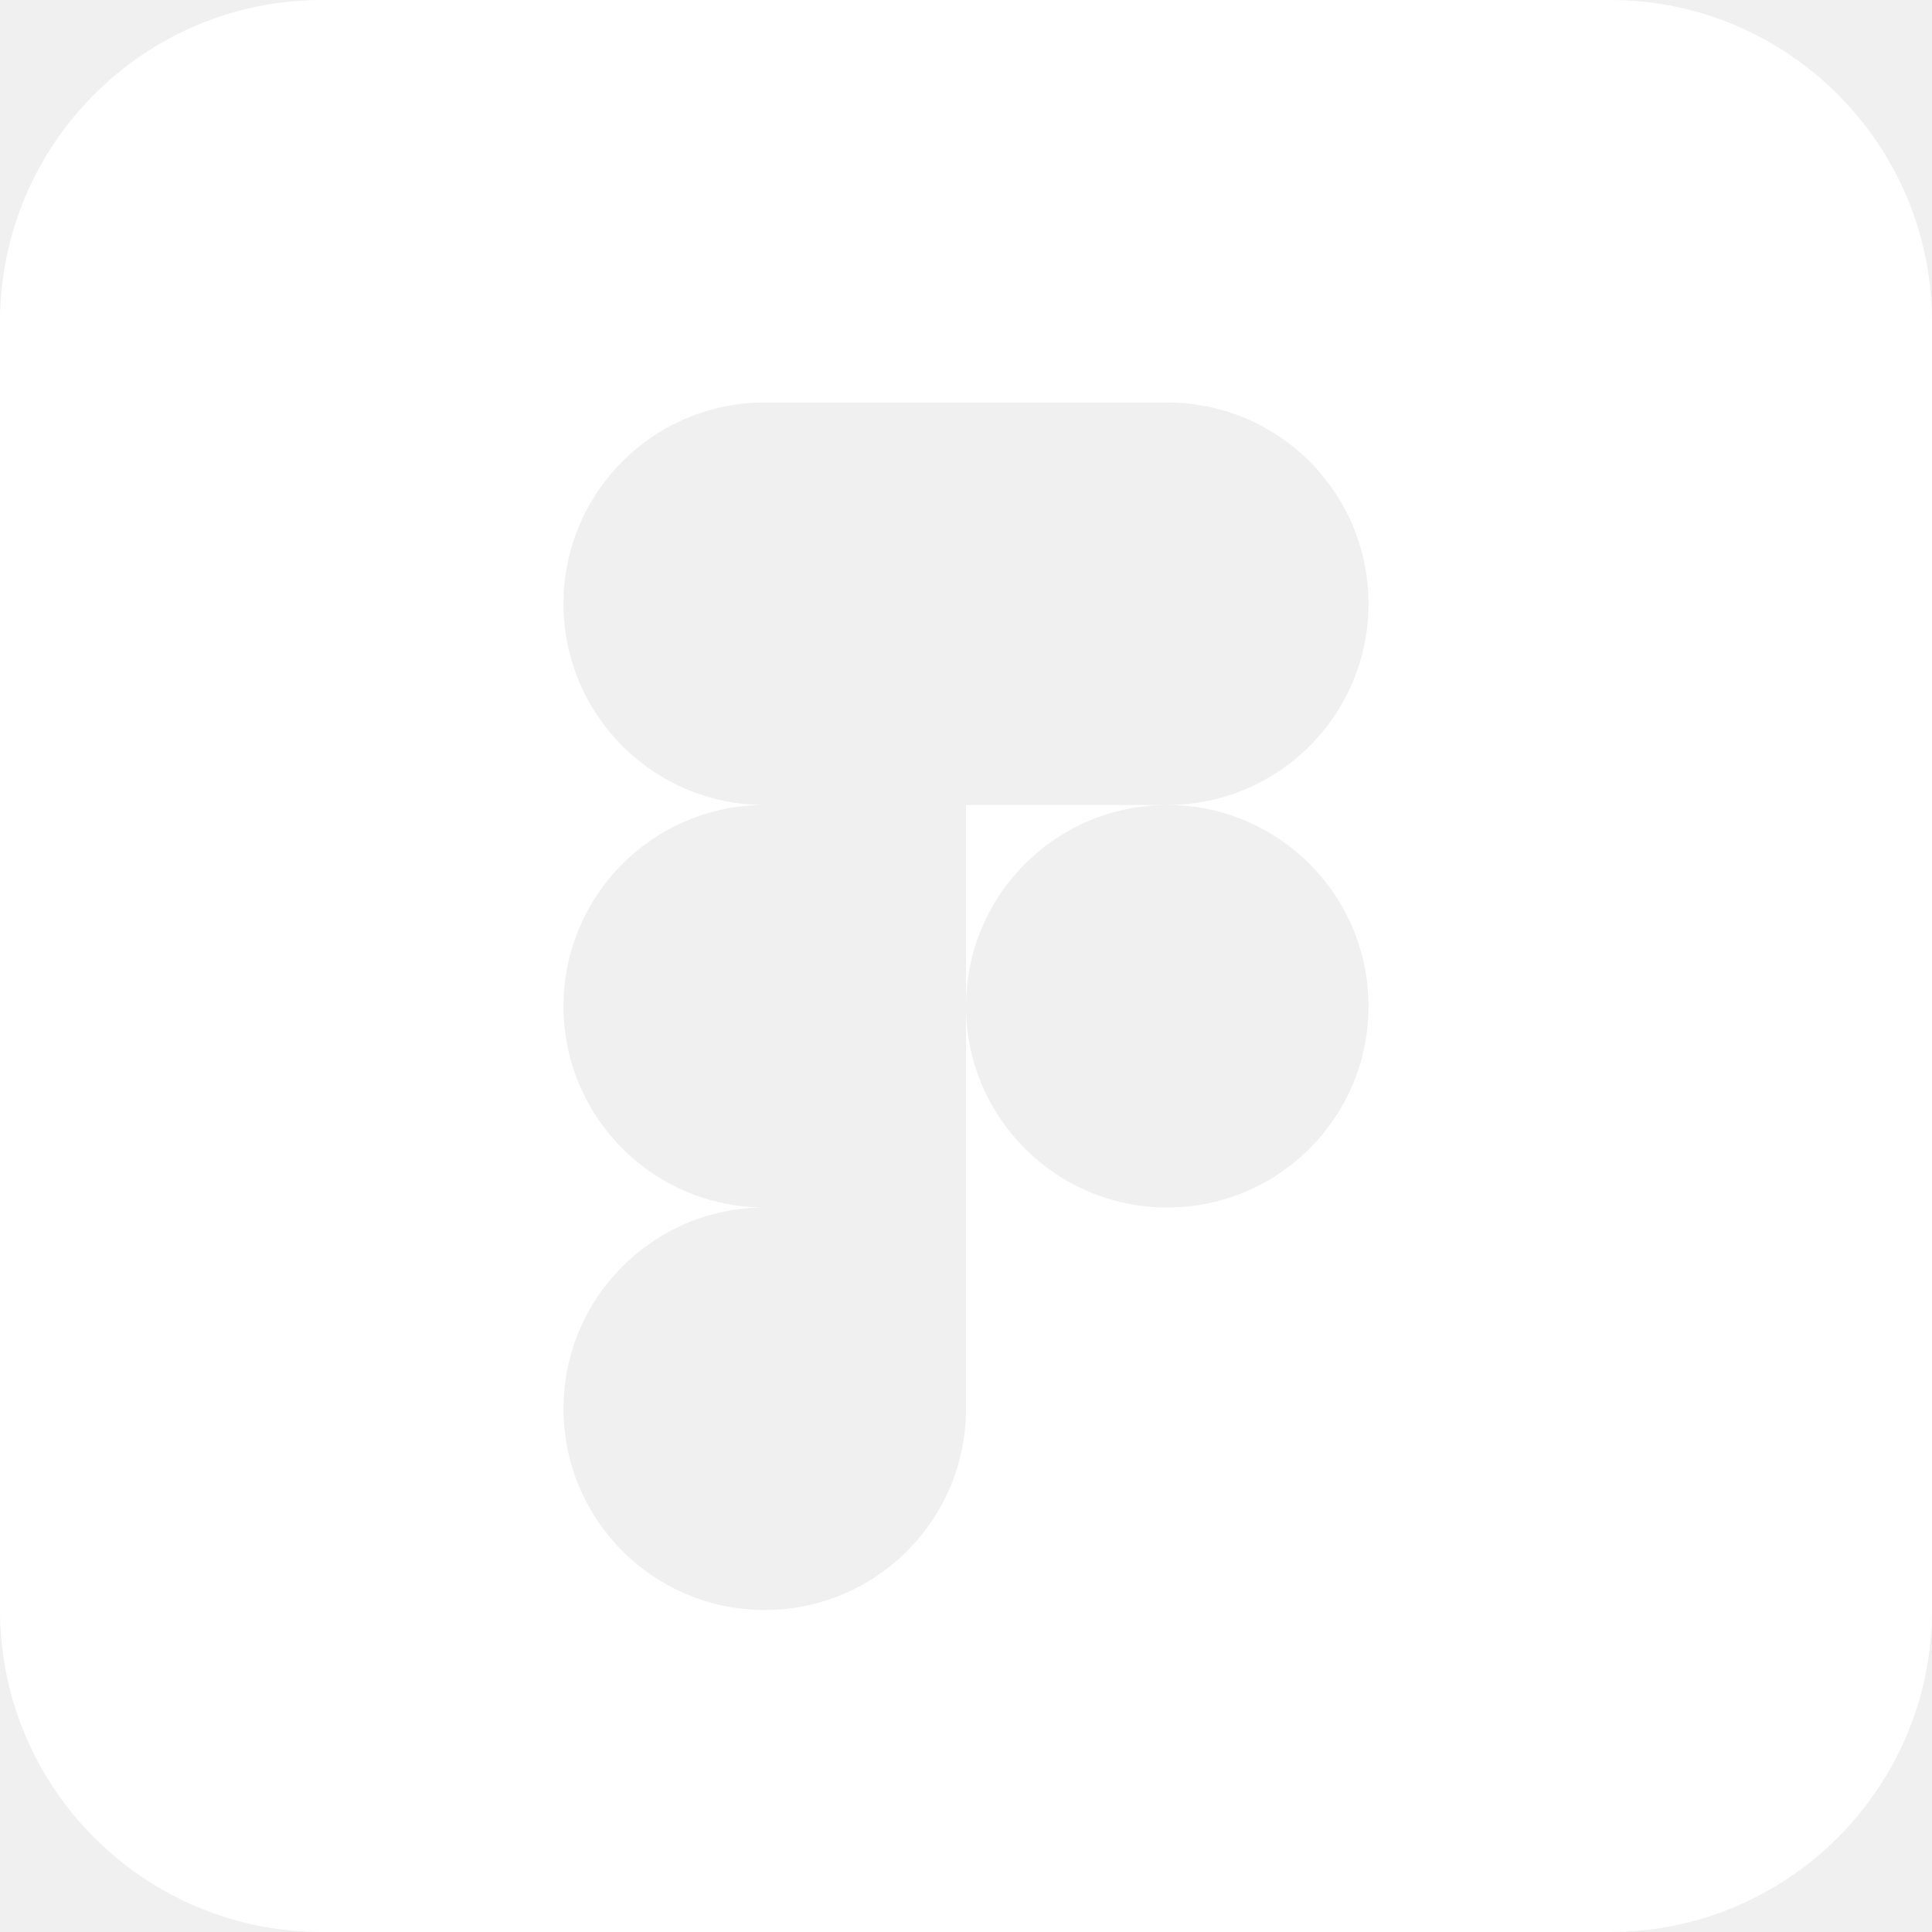
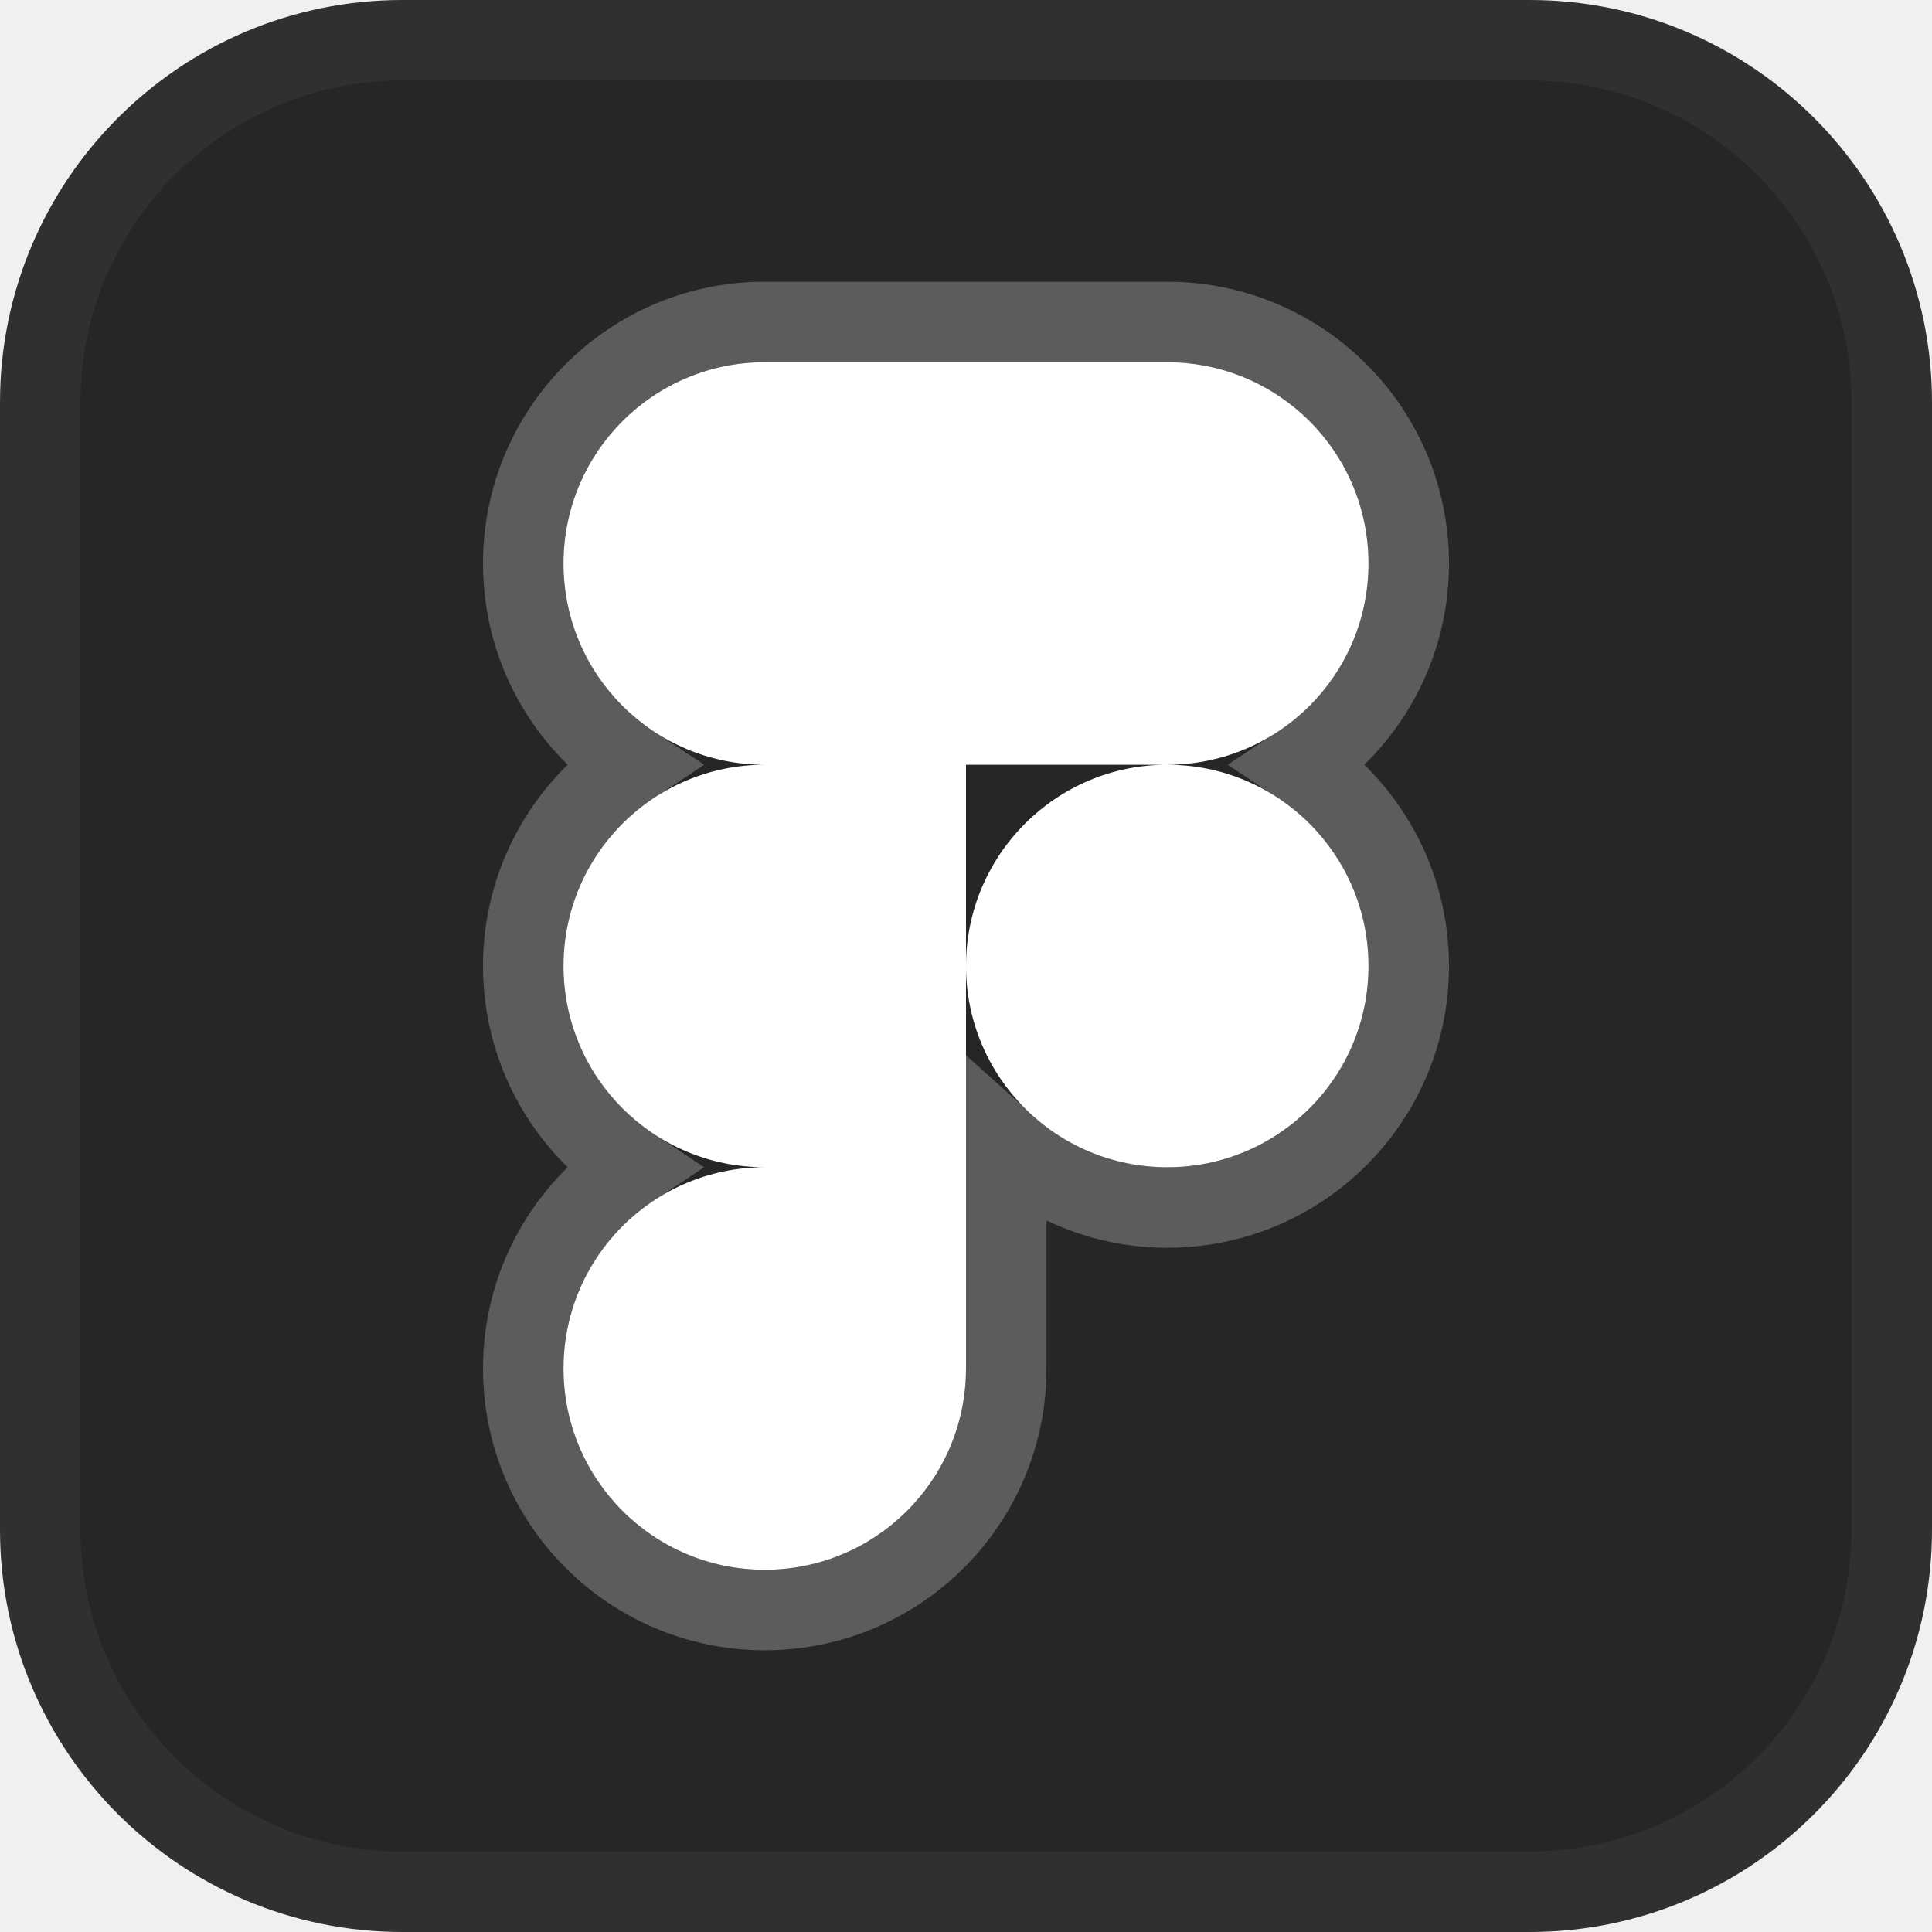
<svg xmlns="http://www.w3.org/2000/svg" width="24" height="24" viewBox="0 0 24 24" fill="none">
-   <path d="M20 0C22.209 2.57702e-07 24 1.791 24 4V20C24 22.209 22.209 24 20 24H4C1.791 24 6.44266e-08 22.209 0 20V4C2.57706e-07 1.791 1.791 6.44256e-08 4 0H20ZM9.5 5C8.119 5 7 6.119 7 7.5C7 8.881 8.119 10 9.5 10C8.119 10 7 11.119 7 12.5C7 13.881 8.119 15 9.5 15C8.119 15 7 16.119 7 17.5C7 18.881 8.119 20 9.5 20C10.881 20 12 18.881 12 17.5V10H14.5C15.881 10 17 8.881 17 7.5C17 6.119 15.881 5 14.5 5H9.5ZM14.5 10C13.119 10 12 11.119 12 12.5C12 13.881 13.119 15 14.5 15C15.881 15 17 13.881 17 12.5C17 11.119 15.881 10 14.5 10Z" fill="white" />
+   <rect width="24" height="24" rx="5" fill="#262626" />
+   <rect x="0.5" y="0.5" width="23" height="23" rx="4.5" stroke="white" stroke-opacity="0.05" />
+   <path d="M7 7C7 5.619 8.119 4.5 9.5 4.5H12H14.5C15.881 4.5 17 5.619 17 7C17 8.381 15.881 9.5 14.5 9.5H12L12 12V14.5V17C12 18.381 10.881 19.5 9.5 19.5C8.119 19.5 7 18.381 7 17C7 15.619 8.119 14.5 9.5 14.5C8.119 14.5 7 13.381 7 12C7 10.619 8.119 9.5 9.5 9.5C8.119 9.5 7 8.381 7 7ZM12 12C12 13.381 13.119 14.5 14.5 14.5C15.881 14.5 17 13.381 17 12C17 10.619 15.881 9.5 14.5 9.5C13.119 9.5 12 10.619 12 12Z" fill="white" />
+   <path d="M14.5 4C16.157 4 17.5 5.343 17.5 7C17.5 8.044 16.966 8.963 16.156 9.5C16.966 10.037 17.5 10.956 17.5 12C17.5 13.657 16.157 15 14.5 15C13.73 15 13.031 14.708 12.5 14.231V17C12.5 18.657 11.157 20 9.5 20C7.843 20 6.5 18.657 6.5 17C6.5 15.956 7.034 15.037 7.843 14.5C7.034 13.963 6.5 13.044 6.5 12C6.5 10.956 7.034 10.037 7.843 9.5C7.034 8.963 6.5 8.044 6.5 7C6.5 5.343 7.843 4 9.5 4H14.5Z" stroke="white" stroke-opacity="0.25" />
</svg>
